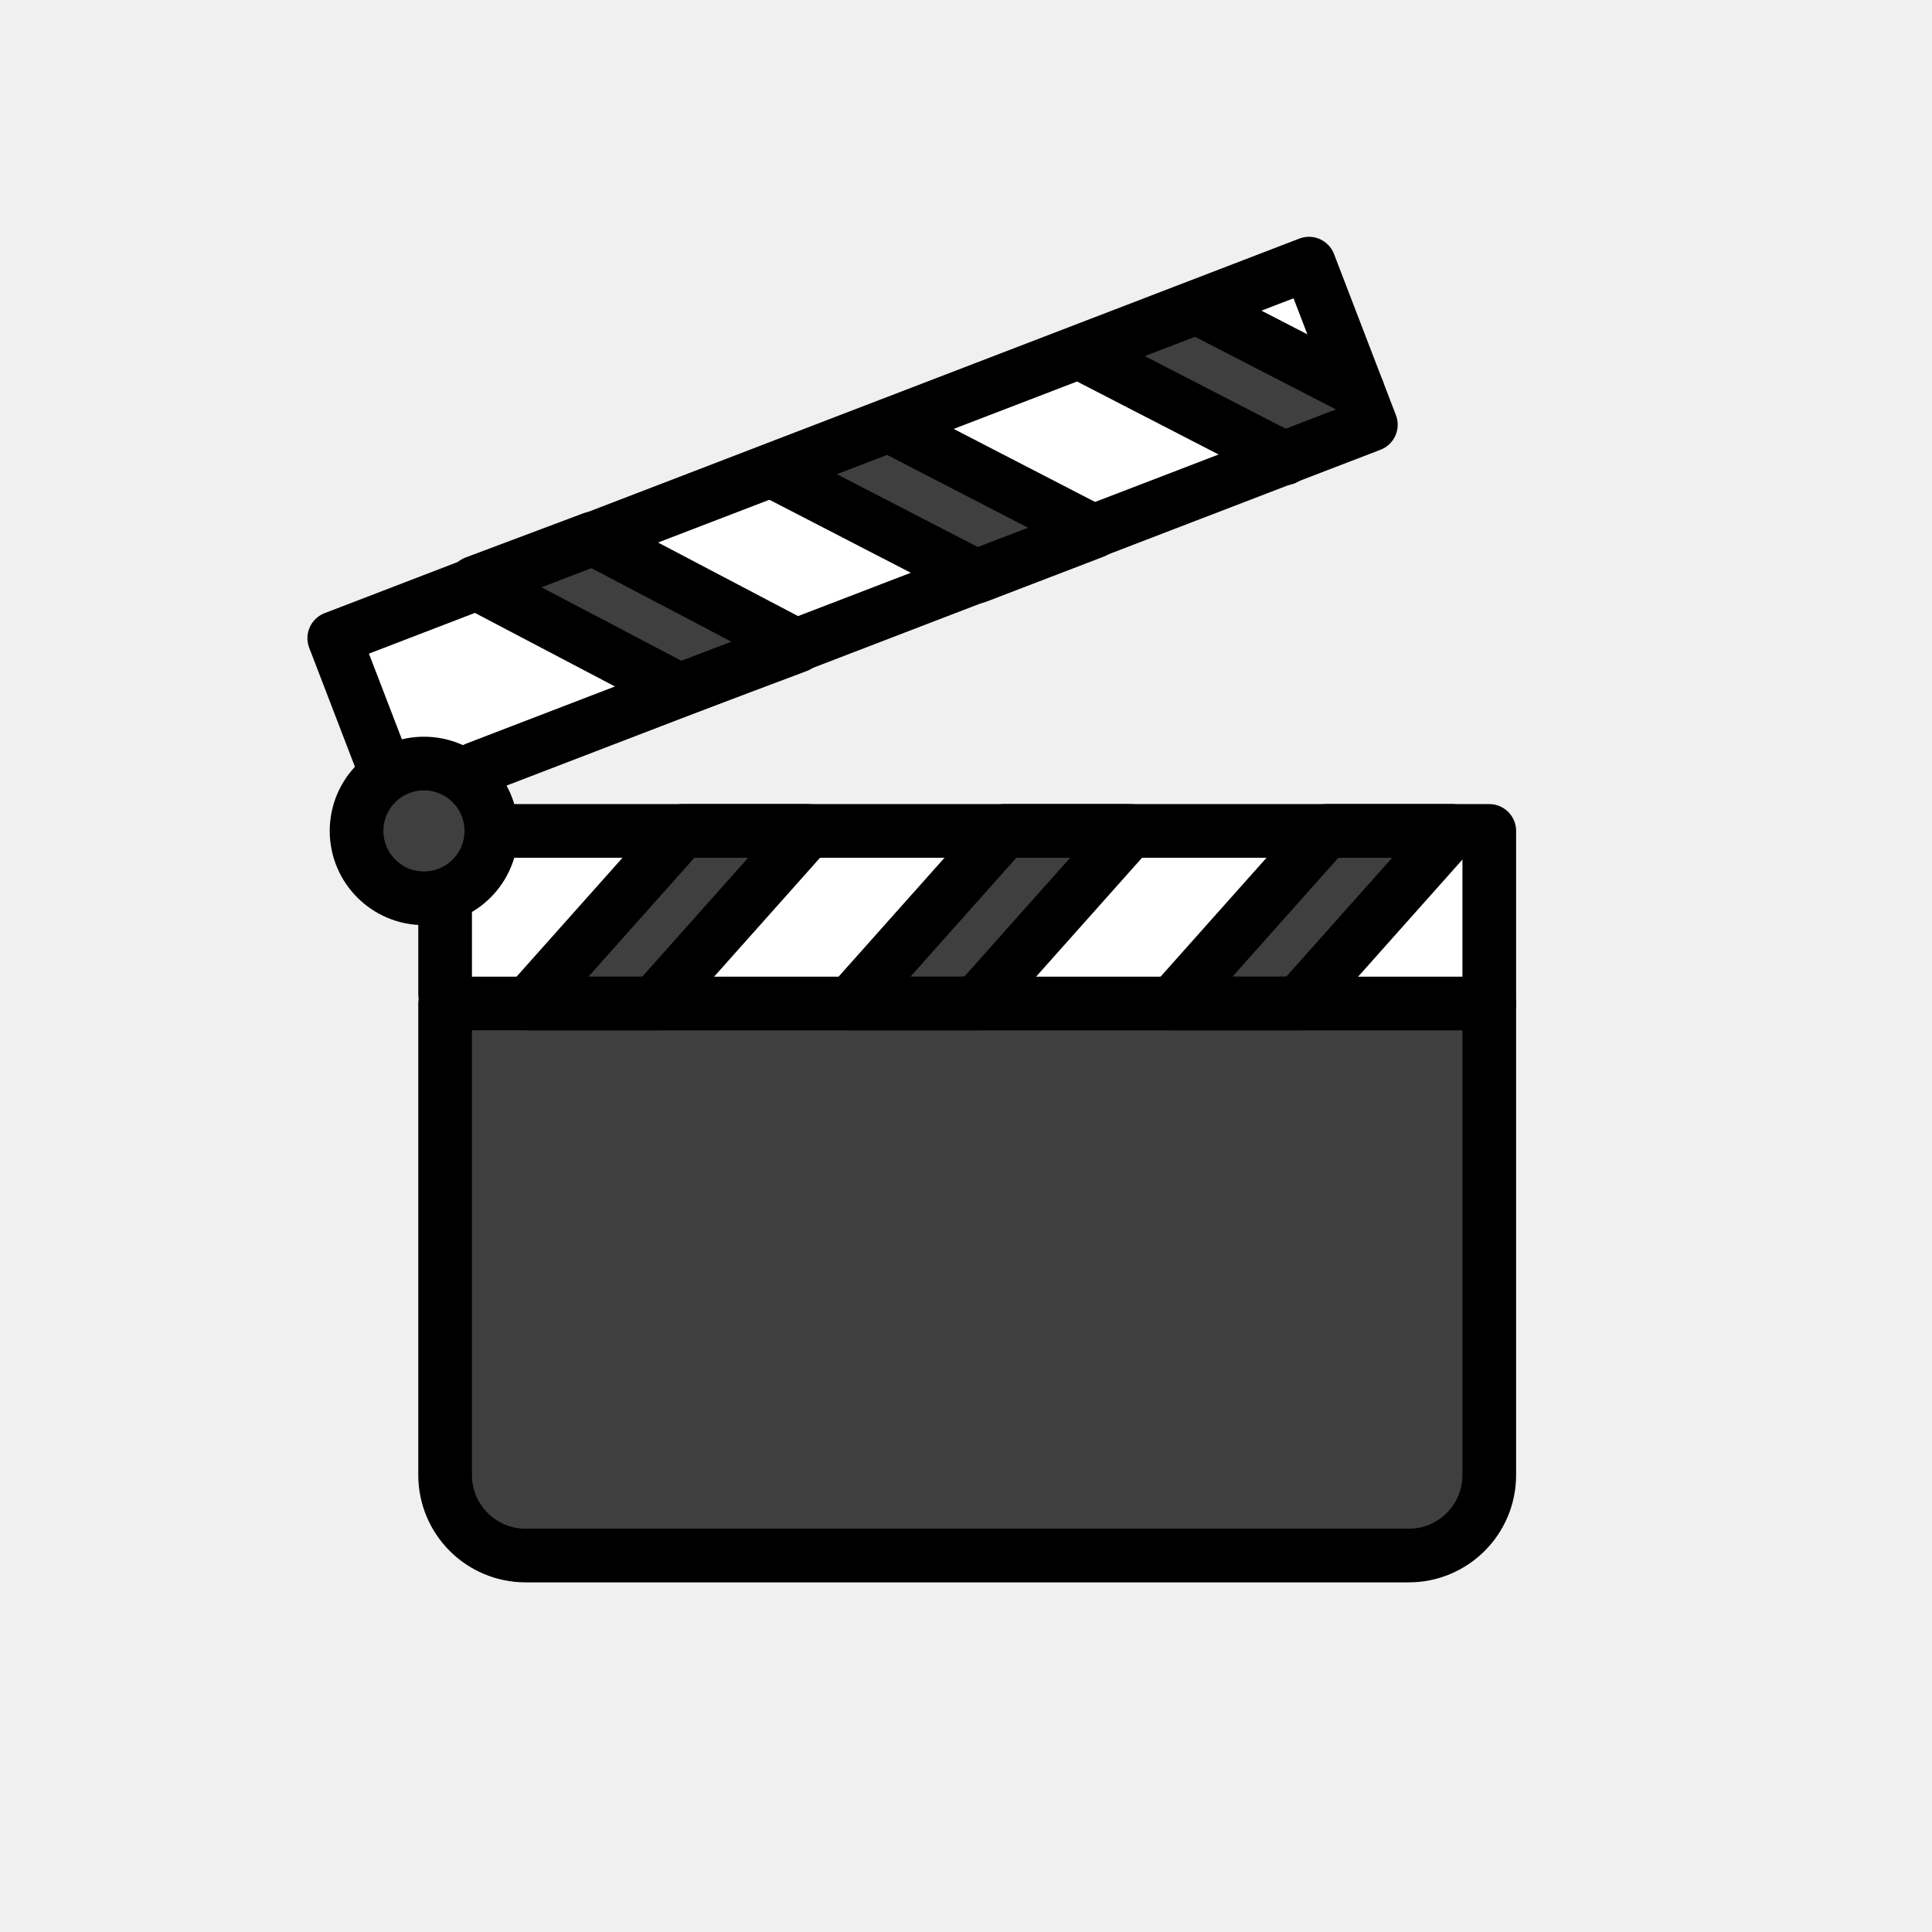
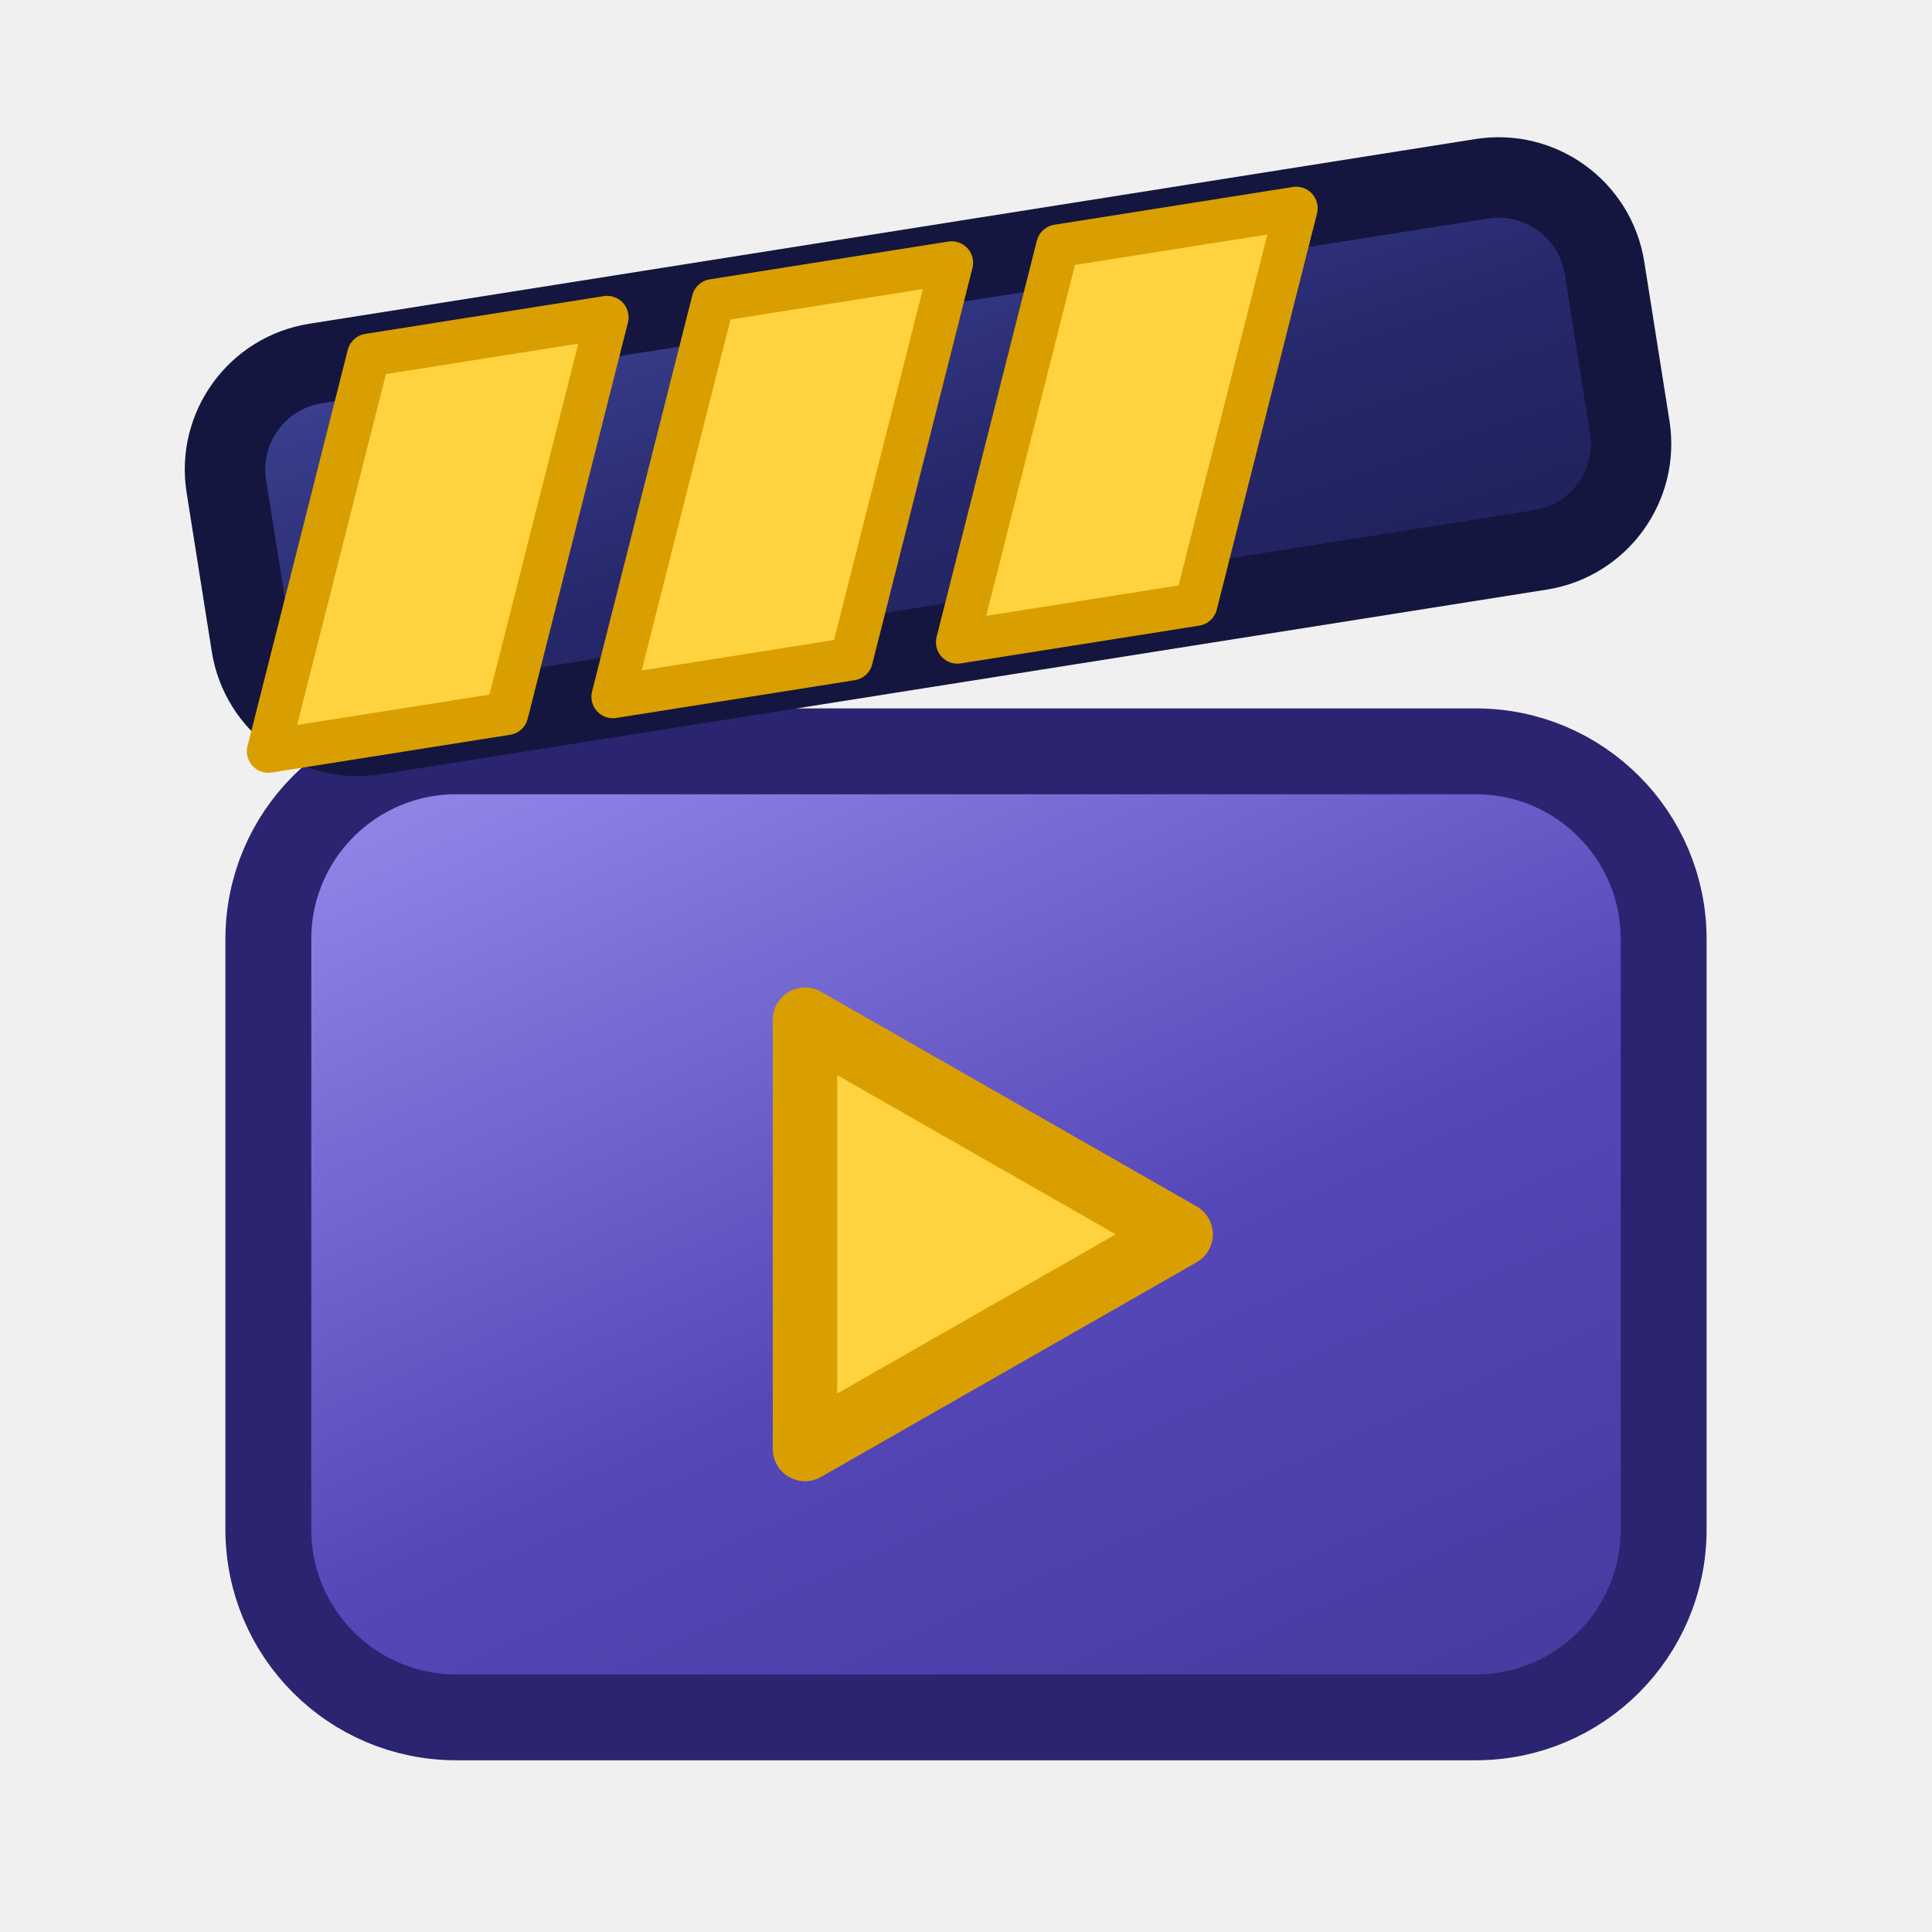
- <svg xmlns="http://www.w3.org/2000/svg" id="emoji" viewBox="0 0 72 72">
-   <g id="color">
-     <circle cx="15.799" cy="30.967" r="1.511" fill="#FFFFFF" stroke="none" />
-     <path fill="#3F3F3F" stroke="none" d="M16.588,37.397V54.97c0,1.103,1.897,3,3,3l33.637,0.232c1.103,0,2.276-2.13,2.276-3.232 V37.397H16.588z" />
-     <polygon fill="#3F3F3F" stroke="none" points="41.374,12.911 48.525,16.598 51.075,15.618 43.923,11.93" />
-     <polygon fill="#3F3F3F" stroke="none" points="39.962,20.129 32.275,16.158 29.536,17.208 37.227,21.18" />
-     <polygon fill="#3F3F3F" stroke="none" points="22.085,20.067 18.639,21.715 25.326,25.719 29.71,24.073" />
-     <polygon fill="#3F3F3F" stroke="none" points="29.258,31.315 25.663,31.315 20.554,37.05 24.149,37.05" />
-     <polygon fill="#3F3F3F" stroke="none" points="41.225,30.967 38.315,30.967 32.587,37.397 35.496,37.397" />
-     <polygon fill="#3F3F3F" stroke="none" points="44.587,37.397 47.496,37.397 53.225,30.967 50.315,30.967" />
-     <polygon fill="#FFFFFF" stroke="none" points="43.331,36.913 48.198,31.451 42.481,31.451 37.614,36.913" />
-     <polygon fill="#FFFFFF" stroke="none" points="49.692,36.99 55.059,36.99 55.059,30.966" />
-     <circle cx="15.799" cy="30.967" r="2.512" fill="#3F3F3F" stroke="none" />
-     <path fill="#FFFFFF" stroke="none" d="M16.527,33.891v3.344h3.292l5.44-6.106h-6.583C18.325,32.298,17.555,33.276,16.527,33.891z" />
-     <polygon fill="#FFFFFF" stroke="none" points="31.33,36.906 36.183,31.459 30.482,31.459 25.629,36.906" />
-     <polygon fill="#FFFFFF" stroke="none" points="45.93,11.195 49.577,13.075 48.478,10.216" />
-     <polygon fill="#FFFFFF" stroke="none" points="40.013,13.396 33.733,15.809 40.934,19.528 47.222,17.112" />
-     <polygon fill="#FFFFFF" stroke="none" points="28.499,17.952 23.065,20.041 29.9,23.632 35.401,21.517" />
-     <path fill="#FFFFFF" stroke="none" d="M17.536,22.211l-4.956,1.905l1.545,4.019c0.331-0.08,0.672-0.133,1.028-0.133 c0.658,0,1.277,0.155,1.838,0.415c0.052-0.029,0.092-0.073,0.149-0.095l6.945-2.669L17.536,22.211z" />
-   </g>
-   <g id="hair" />
-   <g id="skin" />
-   <g id="skin-shadow" />
-   <g id="line">
-     <polyline fill="none" stroke="#000000" stroke-linecap="round" stroke-linejoin="round" stroke-miterlimit="10" stroke-width="2" points="17.741,28.643 51.088,15.828 48.781,9.825 12.457,23.784 14.195,28.306" />
-     <path fill="none" stroke="#000000" stroke-linecap="round" stroke-linejoin="round" stroke-miterlimit="10" stroke-width="2" d="M16.588,37.397v1.686V54.97c0,1.657,1.343,3,3,3h32.913c1.657,0,3-1.343,3-3V39.083v-1.685L16.588,37.397z" />
-     <polyline fill="none" stroke="#000000" stroke-linecap="round" stroke-linejoin="round" stroke-miterlimit="10" stroke-width="2" points="18.897,30.966 55.501,30.966 55.501,37.397" />
-     <line x1="16.588" x2="16.588" y1="37.05" y2="33.958" fill="none" stroke="#000000" stroke-linecap="round" stroke-linejoin="round" stroke-miterlimit="10" stroke-width="2" />
-     <polygon fill="none" stroke="#000000" stroke-linecap="round" stroke-linejoin="round" stroke-miterlimit="10" stroke-width="2" points="19.7,37.397 24.383,37.397 30.112,30.966 25.429,30.966" />
-     <polygon fill="none" stroke="#000000" stroke-linecap="round" stroke-linejoin="round" stroke-miterlimit="10" stroke-width="2" points="31.7,37.397 36.383,37.397 42.112,30.966 37.429,30.966" />
-     <polygon fill="none" stroke="#000000" stroke-linecap="round" stroke-linejoin="round" stroke-miterlimit="10" stroke-width="2" points="43.7,37.397 48.383,37.397 54.112,30.966 49.429,30.966" />
-     <circle cx="15.799" cy="30.966" r="2.511" fill="none" stroke="#000000" stroke-linecap="round" stroke-linejoin="round" stroke-miterlimit="10" stroke-width="2" />
-     <polyline fill="none" stroke="#000000" stroke-linecap="round" stroke-linejoin="round" stroke-miterlimit="10" stroke-width="2" points="47.879,17.084 40.224,13.137 44.595,11.457 50.597,14.551" />
-     <polygon fill="none" stroke="#000000" stroke-linecap="round" stroke-linejoin="round" stroke-miterlimit="10" stroke-width="2" points="40.771,19.811 36.399,21.489 28.746,17.536 33.119,15.859" />
-     <polygon fill="none" stroke="#000000" stroke-linecap="round" stroke-linejoin="round" stroke-miterlimit="10" stroke-width="2" points="29.71,24.073 25.326,25.719 17.701,21.713 22.085,20.067" />
+ <svg xmlns="http://www.w3.org/2000/svg" viewBox="0 0 72 72" width="72" height="72">
+   <defs>
+     <linearGradient id="g-navy" x1="0.2" y1="0" x2="0.85" y2="1">
+       <stop offset="0" stop-color="#3a3f8f" />
+       <stop offset="0.55" stop-color="#26286b" />
+       <stop offset="1" stop-color="#20225c" />
+     </linearGradient>
+     <linearGradient id="g-purple" x1="0.2" y1="0" x2="0.85" y2="1">
+       <stop offset="0" stop-color="#8f84e6" />
+       <stop offset="0.55" stop-color="#5547b8" />
+       <stop offset="1" stop-color="#463b9f" />
+     </linearGradient>
+   </defs>
+   <rect x="10" y="28" width="52" height="36" rx="7" fill="url(#g-purple)" stroke="#2b2470" stroke-width="3.2" stroke-linejoin="round" />
+   <path d="M30 38L44 46L30 54z" fill="#ffd23f" stroke="#d99f00" stroke-width="2.4" stroke-linejoin="round" />
+   <g transform="rotate(-9 10 28)">
+     <rect x="10" y="14" width="52" height="14" rx="4" fill="url(#g-navy)" stroke="#14163f" stroke-width="3" stroke-linejoin="round" />
+     <path d="M16 14l9 0l-6 14l-9 0z" fill="#ffd23f" stroke="#d99f00" stroke-width="1.6" stroke-linejoin="round" />
+     <path d="M29 14l9 0l-6 14l-9 0z" fill="#ffd23f" stroke="#d99f00" stroke-width="1.6" stroke-linejoin="round" />
+     <path d="M42 14l9 0l-6 14l-9 0z" fill="#ffd23f" stroke="#d99f00" stroke-width="1.6" stroke-linejoin="round" />
  </g>
</svg>
